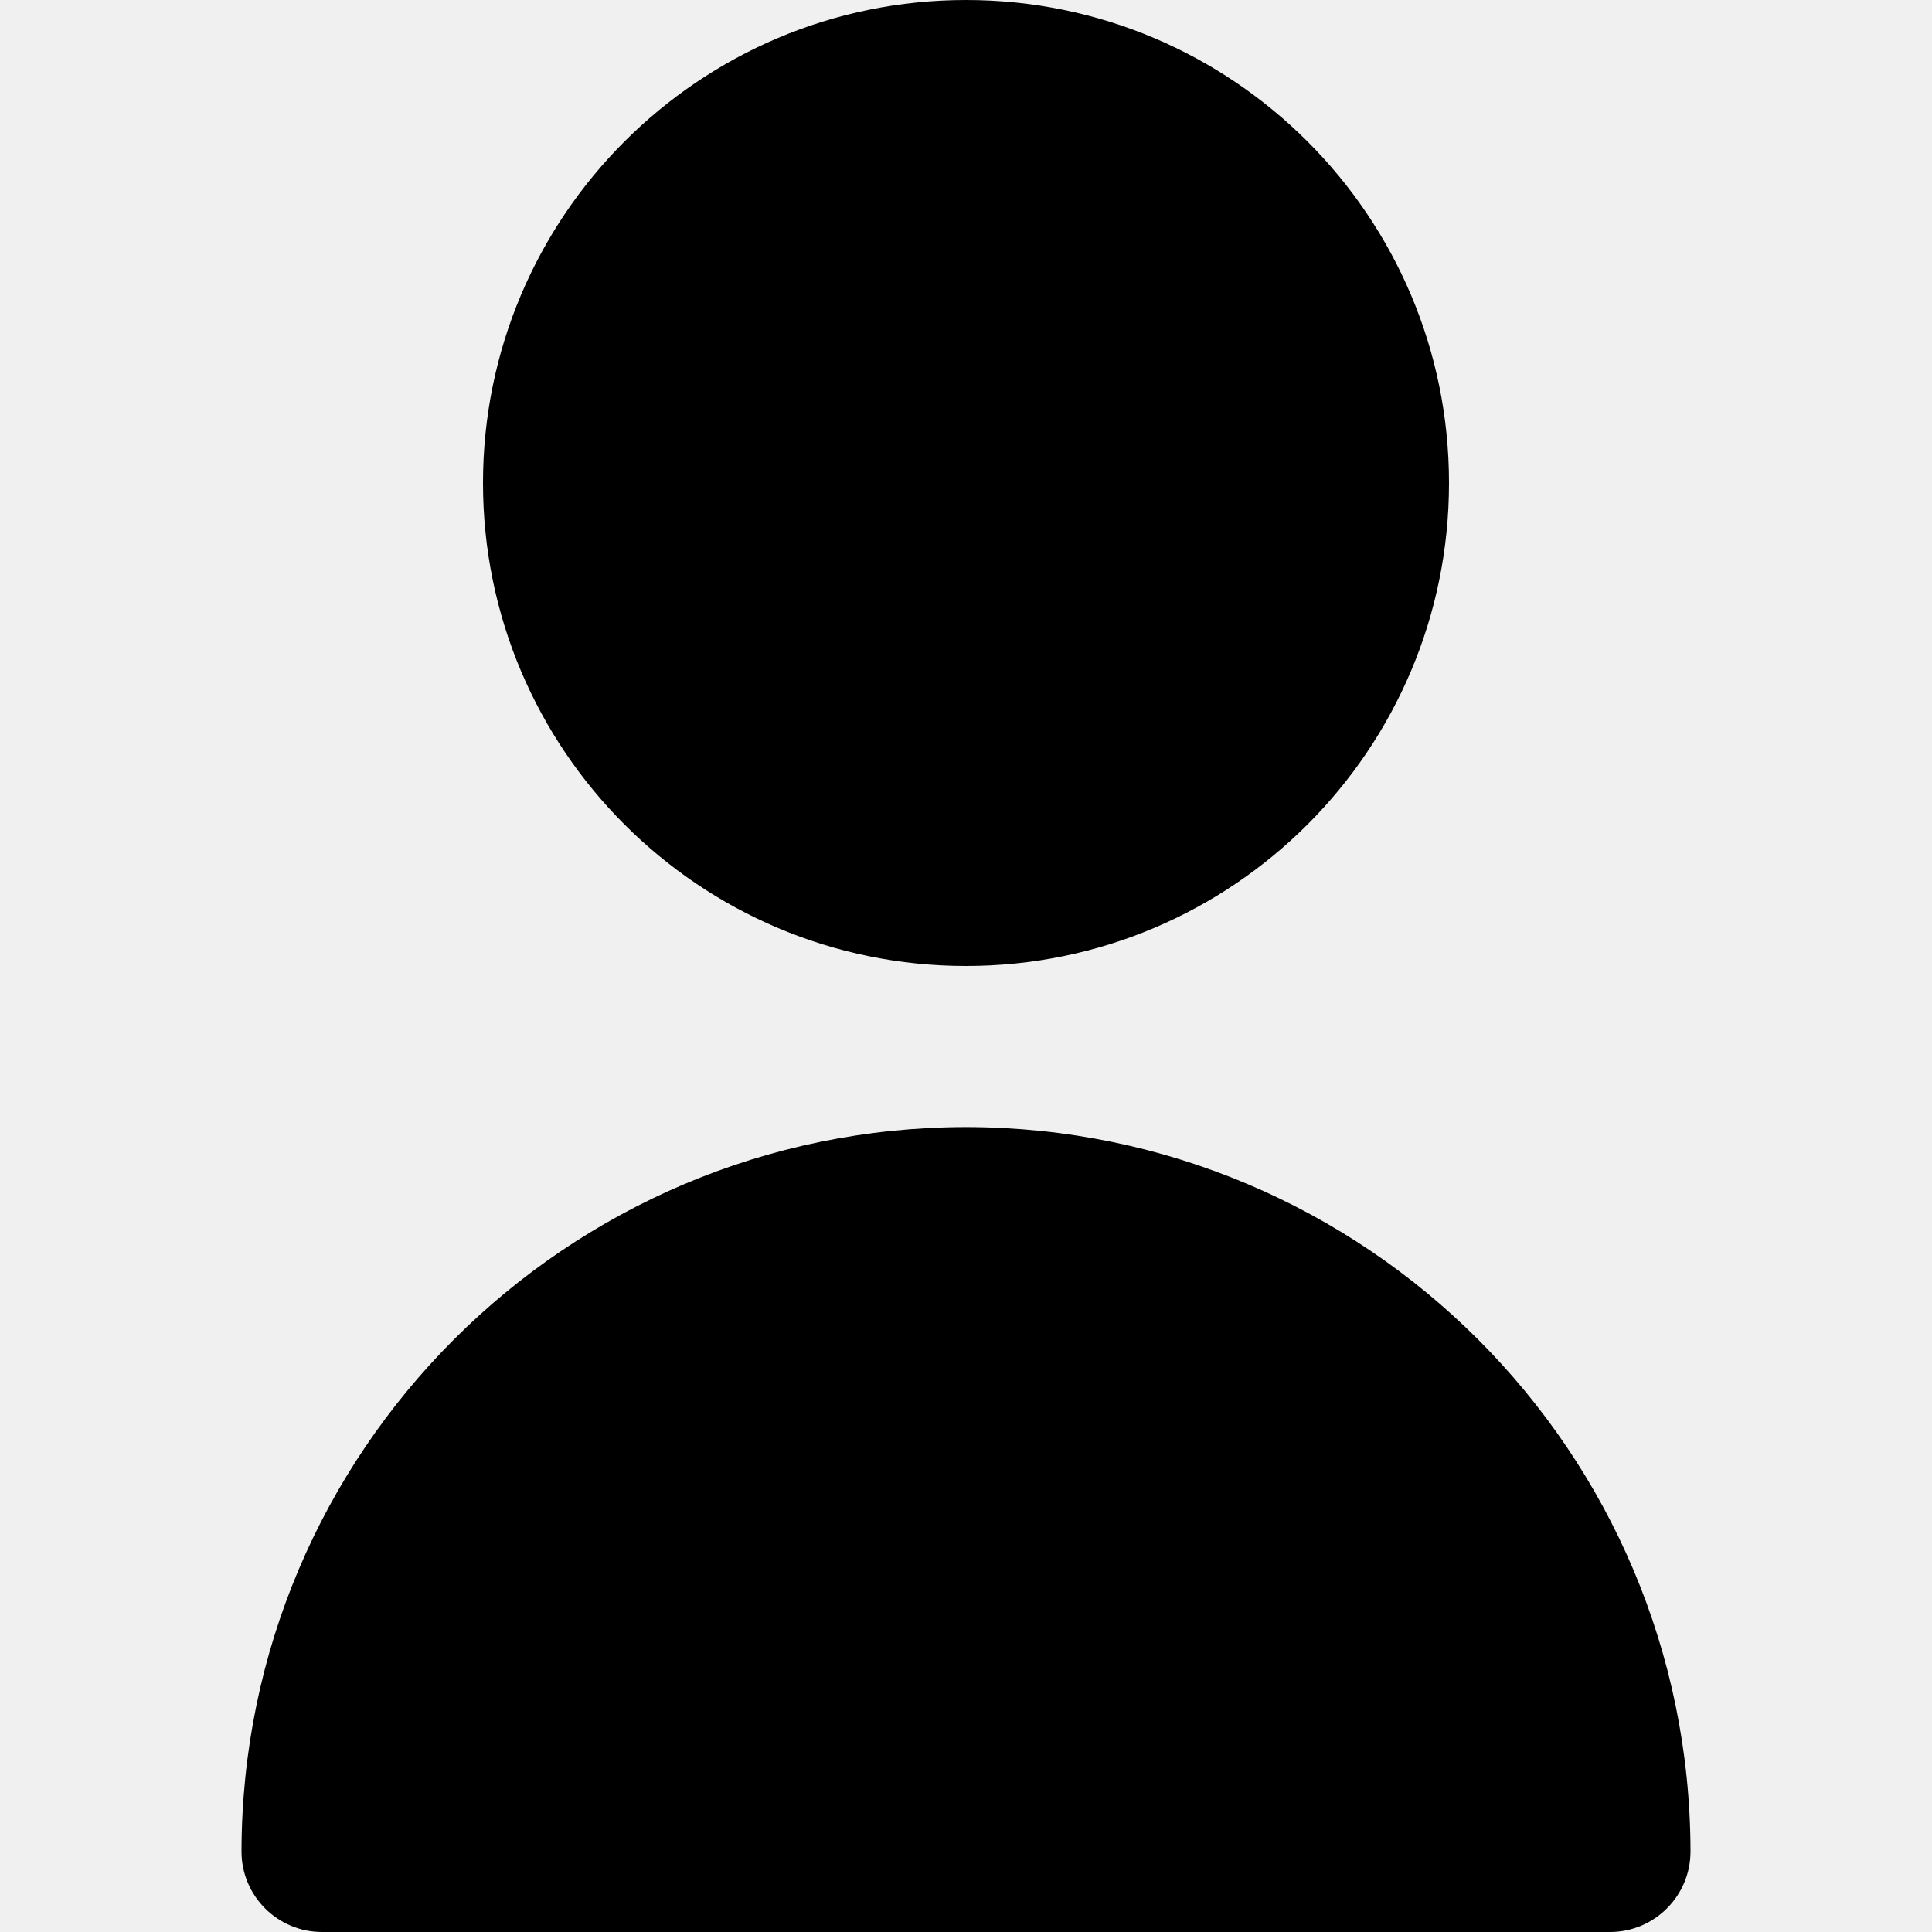
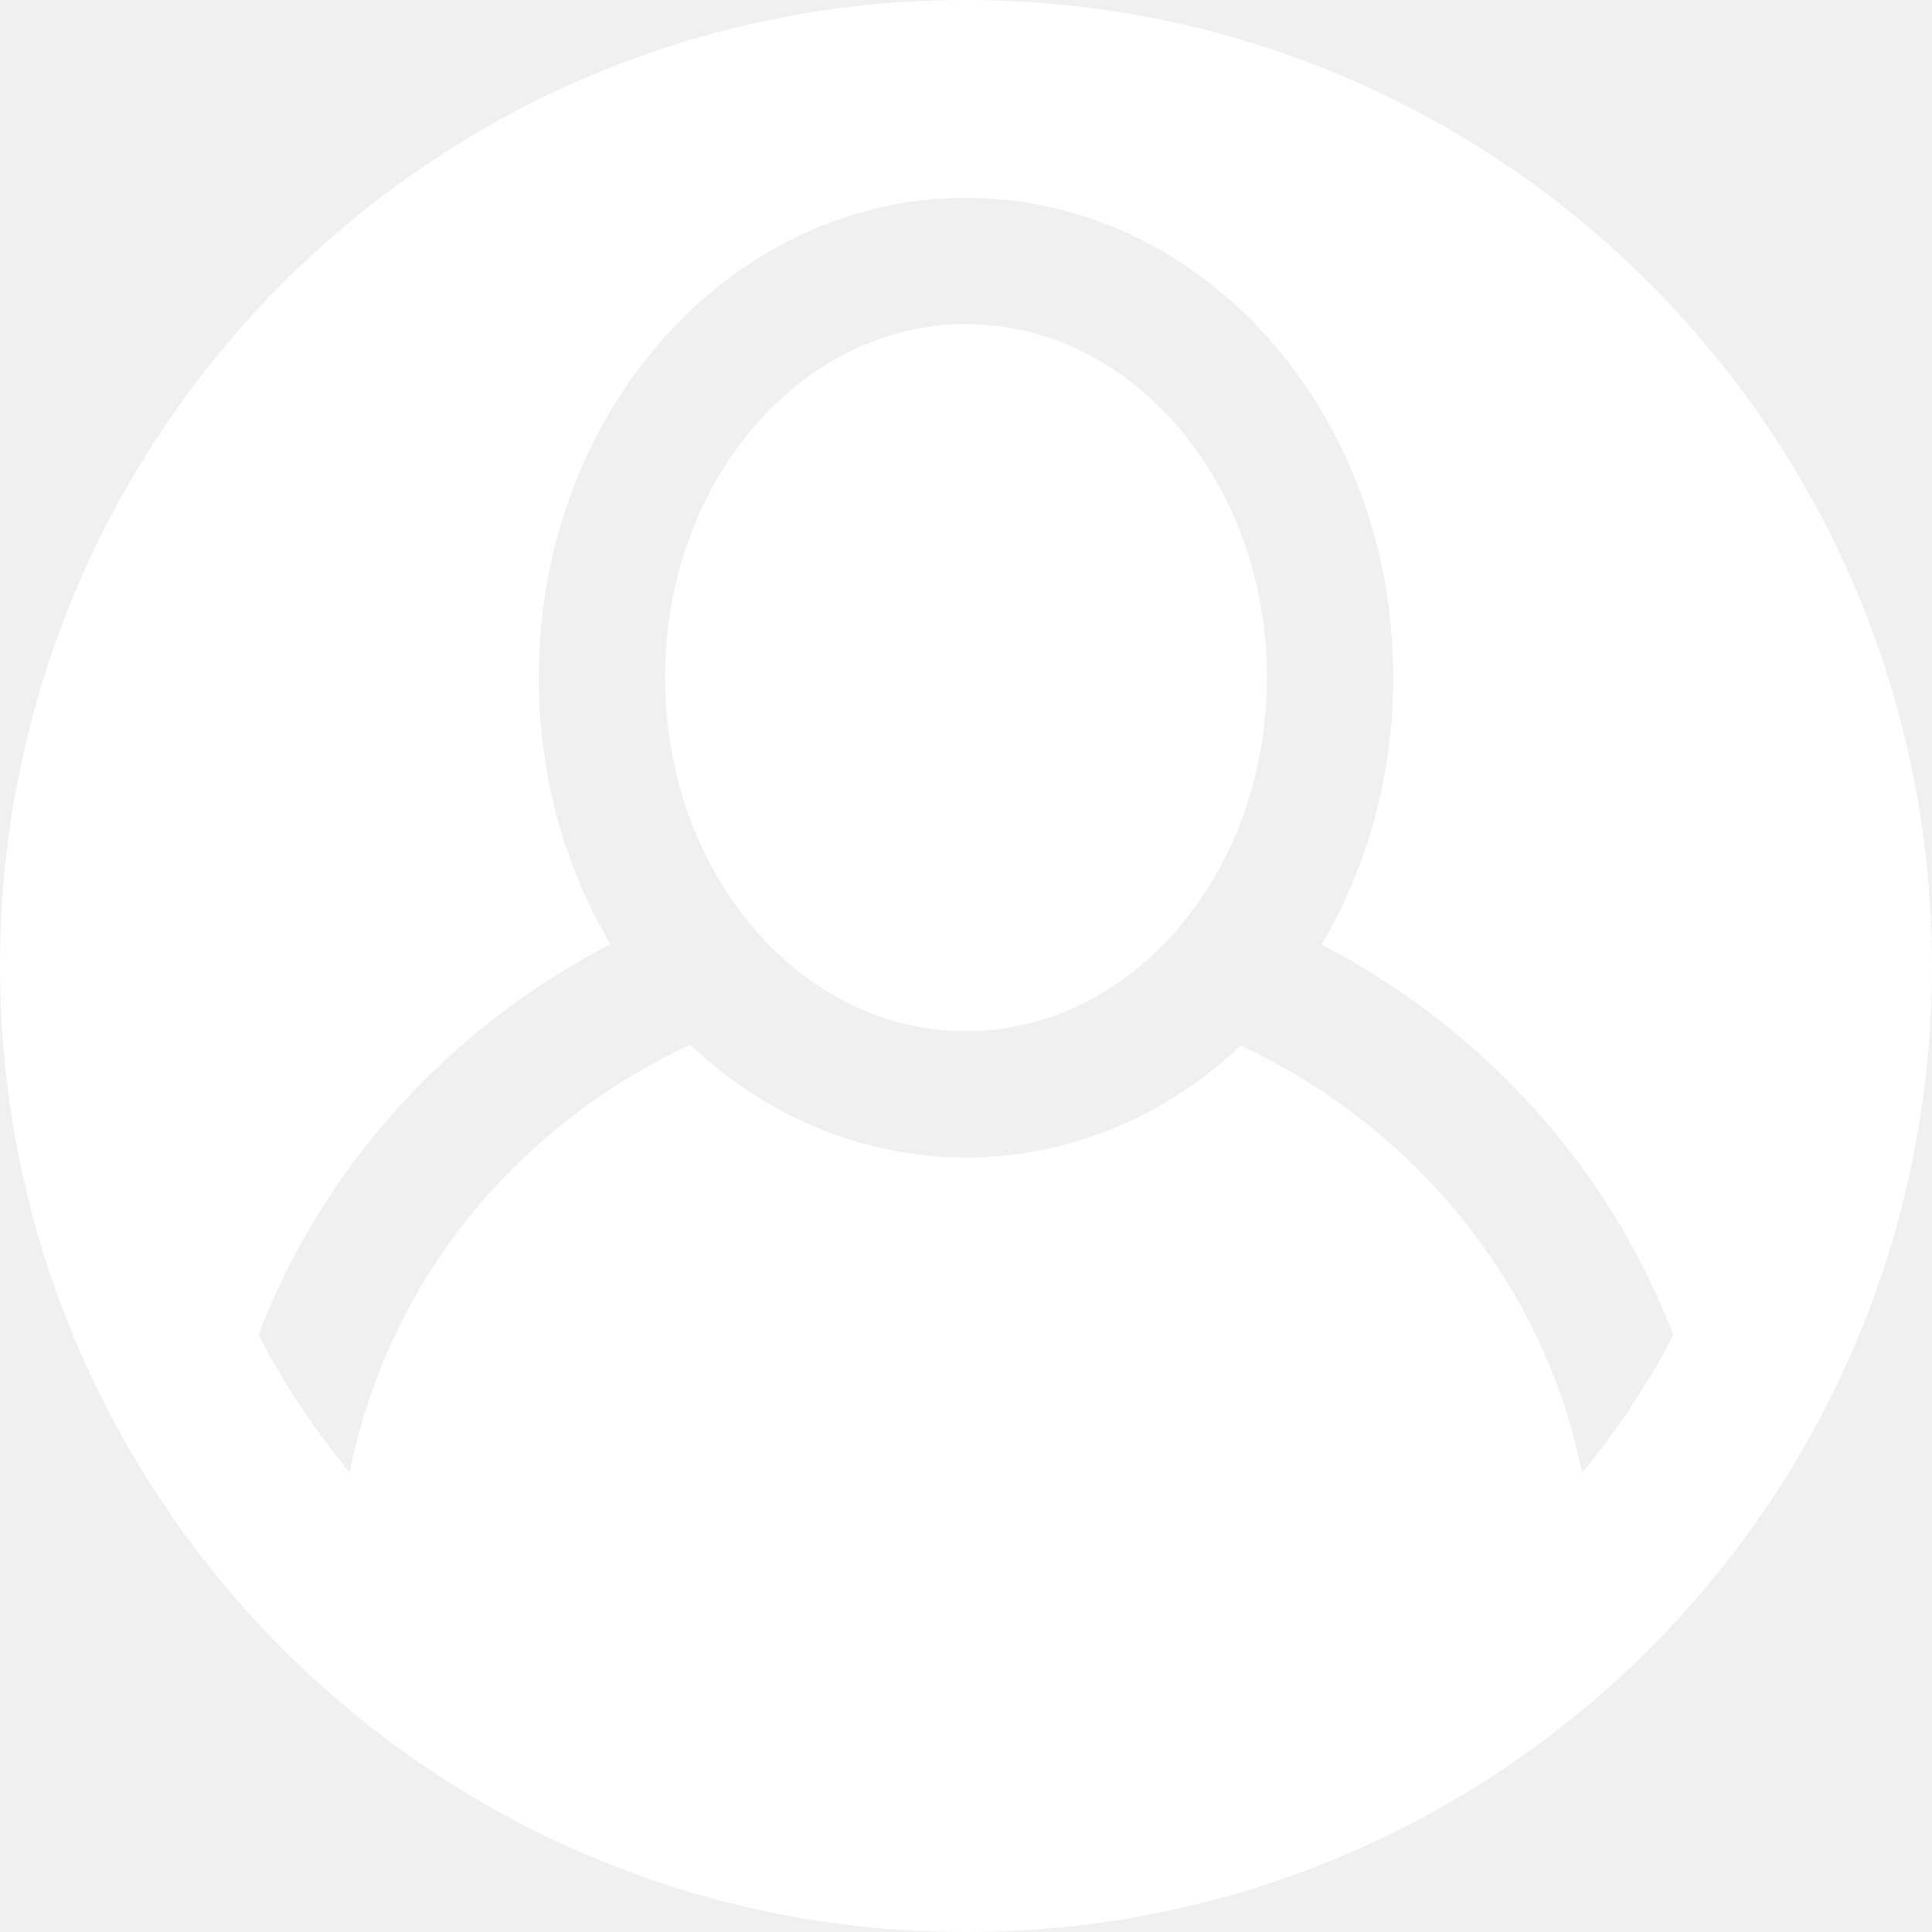
- <svg xmlns="http://www.w3.org/2000/svg" width="50px" height="50px" viewBox="0 0 50 50" version="1.1">
-   <g id="surface1">
-     <path style=" stroke:none;fill-rule:nonzero;fill:rgb(0%,0%,0%);fill-opacity:1;" d="M 37.5 12.5 C 37.5 19.402 31.902 25 25 25 C 18.098 25 12.5 19.402 12.5 12.5 C 12.5 5.598 18.098 0 25 0 C 31.902 0 37.5 5.598 37.5 12.5 Z M 37.5 12.5 " />
-     <path style=" stroke:none;fill-rule:nonzero;fill:rgb(0%,0%,0%);fill-opacity:1;" d="M 25 29.168 C 14.648 29.18 6.262 37.566 6.25 47.918 C 6.25 49.066 7.184 50 8.332 50 L 41.668 50 C 42.816 50 43.75 49.066 43.75 47.918 C 43.738 37.566 35.352 29.18 25 29.168 Z M 25 29.168 " />
+ <svg xmlns="http://www.w3.org/2000/svg" id="SvgjsSvg1001" width="288" height="288" version="1.1">
+   <defs id="SvgjsDefs1002" />
+   <g id="SvgjsG1008">
+     <svg enable-background="new 0 0 459 459" viewBox="0 0 459 459" width="288" height="288">
+       <ellipse cx="229.5" cy="161" rx="71.5" ry="84" fill="#ffffff" class="color000 svgShape" />
+       <path d="M229.5,0C102.686,0,0,102.77,0,229.5C0,355.823,102.191,459,229.5,459C355.989,459,459,356.656,459,229.5     C459,102.82,356.396,0,229.5,0z M375.867,349.884c-8.967-44.692-39.664-82.044-81.079-101.501     C276.854,265.312,253.919,275,229.5,275c-25.083,0-47.968-10.183-65.483-26.801c-41.512,19.292-72.053,56.497-80.925,101.636     c-8.407-10.191-15.651-21.136-21.681-32.664c9.144-24.053,23.819-46.017,43.356-64.361     c12.145-11.402,25.694-20.942,40.251-28.489C133.958,205.726,128,183.829,128,161c0-63.433,45.618-114,101.5-114     C285.492,47,331,97.686,331,161c0,22.859-5.973,44.784-17.06,63.395c38.355,19.914,68.383,52.943,83.614,92.846     C391.521,328.762,384.275,339.699,375.867,349.884z" fill="#ffffff" class="color000 svgShape" />
+     </svg>
  </g>
</svg>
